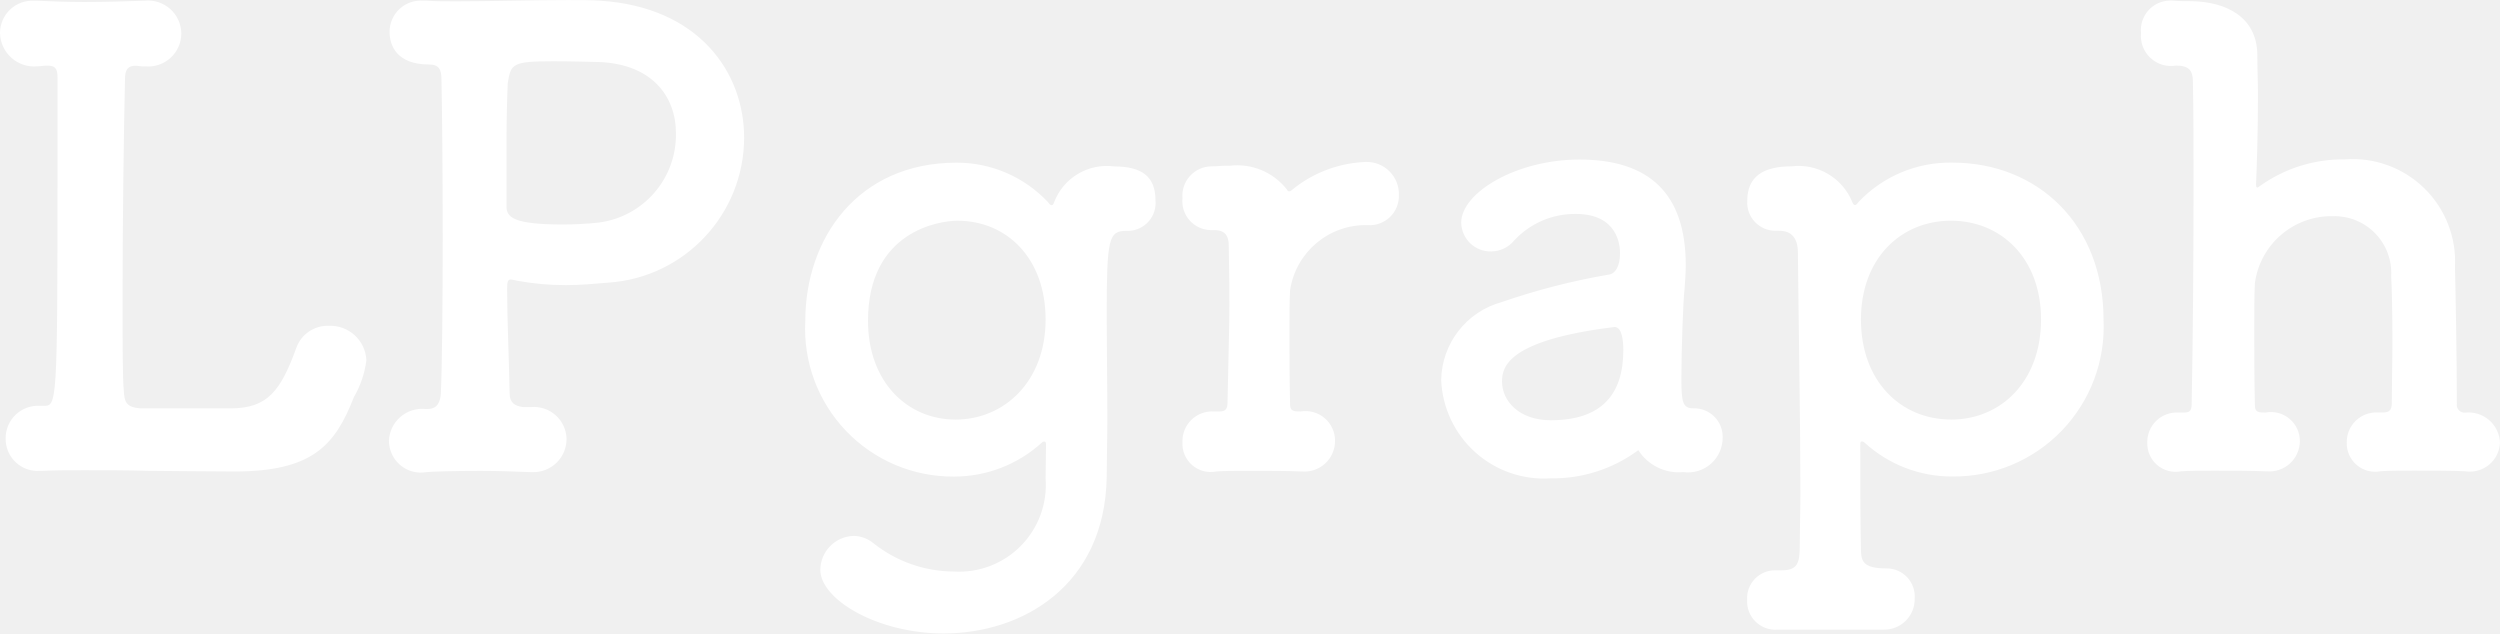
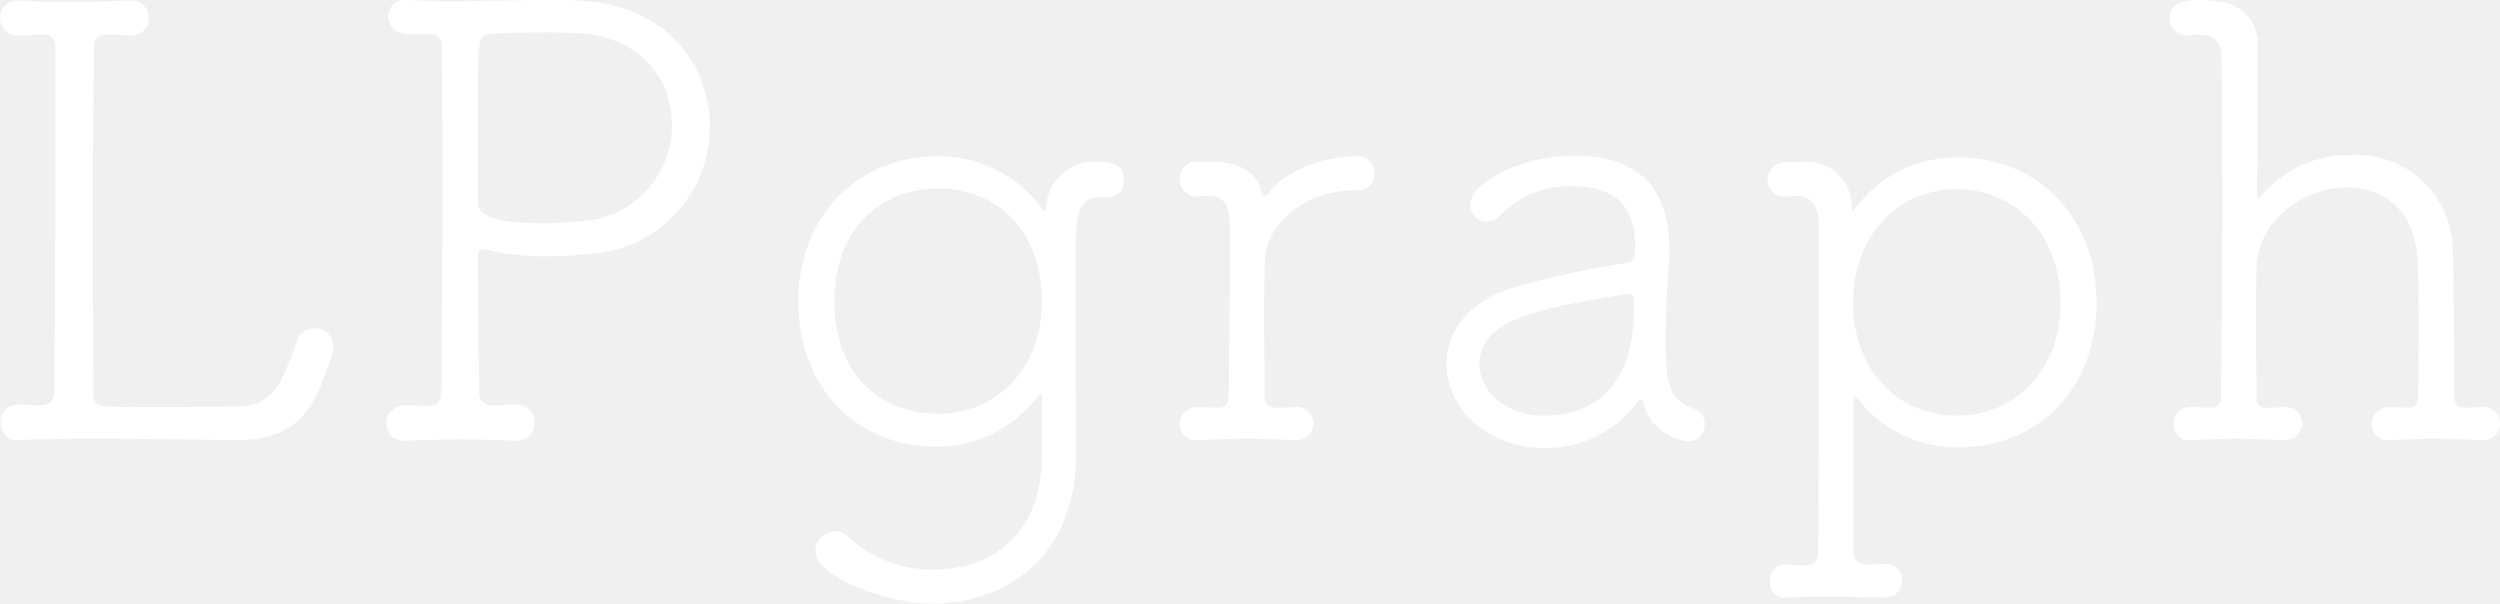
- <svg xmlns="http://www.w3.org/2000/svg" width="118.401" height="30" viewBox="0 0 118.401 30">
-   <path id="パス_5" data-name="パス 5" d="M7.876-7.62c.474,0,2.665.03,3.909.03,3.7,0,4.768-1.244,5.656-3.524a4.617,4.617,0,0,0,.592-1.747,1.712,1.712,0,0,0-1.777-1.629,1.577,1.577,0,0,0-1.54,1.037c-.74,2.043-1.362,2.873-3.11,2.873H7.314c-.681-.059-.74-.326-.77-.829-.059-.563-.059-2.31-.059-4.442,0-3.495.059-8.026.118-10.454.03-.415.237-.5.5-.5.118,0,.237.03.355.03H7.58a1.568,1.568,0,0,0,1.688-1.54,1.575,1.575,0,0,0-1.747-1.57H7.462c-.8.03-1.807.059-2.784.059-.829,0-1.6-.03-2.221-.059H2.309A1.533,1.533,0,0,0,.68-28.35a1.618,1.618,0,0,0,1.777,1.57c.148,0,.267-.03.385-.03H2.96c.3,0,.444.118.444.533v4.383c0,11.165-.03,11.194-.652,11.194H2.575A1.533,1.533,0,0,0,.947-9.16,1.515,1.515,0,0,0,2.575-7.62h.118c.563-.03,1.244-.03,1.984-.03,1.007,0,2.1,0,3.08.03Zm17.562-3.021c-.385-.059-.622-.207-.622-.652-.03-1.658-.118-3.495-.118-4.946,0-.326.03-.444.178-.444a2.48,2.48,0,0,1,.3.059,12.63,12.63,0,0,0,2.31.207c.681,0,1.333-.059,2.014-.118A6.891,6.891,0,0,0,35.922-23.4c0-3.11-2.162-6.19-6.811-6.486-.415-.03-.948-.03-1.54-.03-1.629,0-3.731.059-5.271.059-.563,0-1.037,0-1.392-.03h-.178a1.479,1.479,0,0,0-1.6,1.481c0,.622.326,1.54,1.866,1.54.474,0,.592.237.592.711.03,1.333.059,4.413.059,7.493s-.03,6.13-.089,7.4c-.03.355-.148.711-.622.711h-.118A1.573,1.573,0,0,0,19.1-9.041a1.512,1.512,0,0,0,1.777,1.481c.3-.03,1.362-.059,2.577-.059.8,0,1.629.03,2.34.059h.118a1.566,1.566,0,0,0,1.6-1.57,1.545,1.545,0,0,0-1.688-1.51Zm3.346-16.347c2.754,0,3.909,1.629,3.909,3.376a4.192,4.192,0,0,1-3.672,4.235,16.115,16.115,0,0,1-1.688.089c-2.369,0-2.665-.355-2.665-.859v-3.021c0-1.1.03-2.162.059-2.813.148-.918.207-1.037,2.162-1.037C27.807-27.018,28.785-26.988,28.785-26.988ZM50.2-7.265a4.11,4.11,0,0,1-4.353,4.413,6.157,6.157,0,0,1-3.791-1.333A1.512,1.512,0,0,0,41.1-4.54a1.626,1.626,0,0,0-1.57,1.6c0,1.422,2.725,3.021,5.834,3.021,3.761,0,7.641-2.28,7.73-7.4,0-.859.03-1.807.03-2.754,0-1.688-.03-3.435-.03-4.886,0-3.7.089-4.028.948-4.028h.118a1.322,1.322,0,0,0,1.244-1.451c0-1.125-.652-1.6-1.955-1.6a2.672,2.672,0,0,0-2.843,1.688c-.03.089-.059.148-.118.148s-.118-.059-.178-.148a5.913,5.913,0,0,0-4.324-1.866c-4.679,0-7.167,3.583-7.167,7.493a7,7,0,0,0,7.048,7.374,6.168,6.168,0,0,0,4.146-1.6c.059-.059.089-.059.118-.059.059,0,.089.03.089.148Zm-4.265-2.784c-2.28,0-4.146-1.777-4.146-4.679,0-4.265,3.406-4.738,4.235-4.738,2.34,0,4.176,1.777,4.176,4.679C50.2-11.855,48.242-10.048,45.932-10.048ZM63.908-9.041a1.4,1.4,0,0,0-1.629-1.392c-.3,0-.5,0-.5-.326-.03-1.333-.03-2.4-.03-3.287,0-.918,0-1.6.03-2.132a3.623,3.623,0,0,1,3.672-3.08,1.382,1.382,0,0,0,1.481-1.422,1.522,1.522,0,0,0-1.57-1.57,5.856,5.856,0,0,0-3.317,1.185c-.148.118-.237.207-.3.207s-.089-.03-.118-.089a2.984,2.984,0,0,0-2.695-1.125h-.148c-.3,0-.385.03-.74.03a1.391,1.391,0,0,0-1.362,1.51,1.371,1.371,0,0,0,1.333,1.51h.178c.533,0,.681.3.681.74.03,1.451.03,2.221.03,2.813,0,1.125-.03,1.6-.089,4.62,0,.326-.118.415-.385.415h-.267a1.405,1.405,0,0,0-1.481,1.451,1.338,1.338,0,0,0,1.6,1.392c.355-.03.948-.03,1.57-.03.888,0,1.836,0,2.428.03h.059A1.448,1.448,0,0,0,63.908-9.041ZM78.271-8.6A2.271,2.271,0,0,0,80.4-7.561a1.641,1.641,0,0,0,1.866-1.629,1.349,1.349,0,0,0-1.392-1.392c-.5,0-.563-.3-.563-1.392,0-1.451.089-3.791.148-4.235.03-.415.059-.8.059-1.155,0-3.406-1.747-5-5.035-5-2.991,0-5.6,1.57-5.6,2.991a1.391,1.391,0,0,0,1.422,1.362,1.436,1.436,0,0,0,1.1-.533,3.92,3.92,0,0,1,2.9-1.244c2.014,0,2.1,1.51,2.1,1.866,0,.622-.237.977-.533,1.007a32.006,32.006,0,0,0-5.064,1.3,3.892,3.892,0,0,0-2.873,3.7,4.871,4.871,0,0,0,5.183,4.65A6.8,6.8,0,0,0,78.271-8.6Zm-1.125-5.834c.355,0,.415.652.415,1.1,0,2.1-1.037,3.317-3.435,3.317-1.51,0-2.31-.918-2.31-1.836,0-.711.3-1.955,5.3-2.577ZM89.88-.1a1.443,1.443,0,0,0,1.481-1.481A1.328,1.328,0,0,0,90.028-3c-1.185,0-1.214-.385-1.214-1.007-.03-1.392-.03-2.991-.03-4.857,0-.118.03-.148.059-.148a.191.191,0,0,1,.148.059,6.111,6.111,0,0,0,4.146,1.6,7.093,7.093,0,0,0,7.167-7.433c0-4.472-3.08-7.433-7.167-7.433A5.972,5.972,0,0,0,88.7-20.354c-.059.089-.118.148-.178.148-.03,0-.089-.059-.118-.148a2.744,2.744,0,0,0-2.873-1.688c-1.333,0-2.1.474-2.1,1.629a1.334,1.334,0,0,0,1.362,1.422h.148c.592,0,.888.355.888,1.037.03,3.287.118,7.818.118,11.431,0,.859-.03,1.688-.03,2.428,0,.829-.089,1.185-.859,1.185h-.3a1.319,1.319,0,0,0-1.333,1.392A1.34,1.34,0,0,0,84.875-.1Zm3.2-9.951c-2.369,0-4.265-1.807-4.265-4.738,0-2.9,1.9-4.679,4.265-4.679s4.265,1.777,4.265,4.679C97.343-11.855,95.448-10.048,93.079-10.048Zm24.4,2.458a1.428,1.428,0,0,0,1.6-1.362,1.49,1.49,0,0,0-1.658-1.422.365.365,0,0,1-.385-.415c0-2.221-.059-5.3-.089-6.486a4.85,4.85,0,0,0-5.212-5.094,6.76,6.76,0,0,0-4,1.244c-.089.059-.118.089-.148.089-.059,0-.059-.059-.059-.178.03-.77.089-2.28.089-4.205,0-.592-.03-1.244-.03-1.925-.03-1.777-1.481-2.488-3.11-2.517-.3,0-.592,0-.948-.03h-.089a1.4,1.4,0,0,0-1.362,1.54,1.425,1.425,0,0,0,1.658,1.54c.622,0,.8.237.8.77.03,1.451.03,3.169.03,5,0,3.435-.03,7.226-.089,10.247,0,.326-.089.415-.355.415h-.267a1.4,1.4,0,0,0-1.481,1.422,1.345,1.345,0,0,0,1.6,1.362c.355-.03.948-.03,1.57-.03.888,0,1.836,0,2.428.03h.059a1.443,1.443,0,0,0,1.57-1.422,1.371,1.371,0,0,0-1.629-1.362c-.3,0-.5,0-.5-.326-.03-1.333-.03-2.517-.03-3.495s0-1.777.03-2.31a3.66,3.66,0,0,1,3.7-3.169,2.688,2.688,0,0,1,2.754,2.843c.03.5.059,1.718.059,3.11,0,.948-.03,1.984-.03,2.9,0,.326-.118.444-.415.444h-.237a1.4,1.4,0,0,0-1.481,1.422,1.345,1.345,0,0,0,1.6,1.362c.355-.03.948-.03,1.57-.03.888,0,1.836,0,2.428.03Z" transform="translate(-0.68 29.92)" fill="#fff" />
+ <svg xmlns="http://www.w3.org/2000/svg" width="163.84" height="39.56" viewBox="0 0 163.84 39.56">
+   <path id="パス_6" data-name="パス 6" d="M2.28-2.8A1.111,1.111,0,0,0,1.12-1.64,1.1,1.1,0,0,0,2.4-.48C3.72-.56,5.64-.56,7.68-.56c2.72,0,5.88.04,8.8.08h.16c4.28,0,5.16-2.48,6.2-5.6a1.271,1.271,0,0,0,.08-.52,1.187,1.187,0,0,0-1.24-1.2,1.176,1.176,0,0,0-1.16.88,18.337,18.337,0,0,1-1.08,2.64,3.029,3.029,0,0,1-2.96,1.6c-1.56.04-4.8.04-6.8.04-2.04,0-2.48,0-2.48-.92,0-2.48-.04-6.72-.04-11.04,0-4.36.04-8.8.08-11.68a.684.684,0,0,1,.72-.76c.64,0,1,0,1.6.04h.08a1.138,1.138,0,0,0,1.2-1.12,1.145,1.145,0,0,0-1.28-1.16c-1.28.04-2.68.08-4.04.08-1.12,0-2.24-.04-3.16-.08H2.28a1.138,1.138,0,0,0-1.2,1.12A1.164,1.164,0,0,0,2.36-27c.52,0,.92-.04,1.6-.04a.681.681,0,0,1,.76.72v5.76c0,5.92-.04,13.12-.08,17a.8.8,0,0,1-.76.8c-.64,0-1.04-.04-1.56-.04Zm25.4.04a1.2,1.2,0,0,0-1.28,1.2c0,.2.04,1.16,1.32,1.12C28.68-.48,30-.52,31.4-.52c1.16,0,2.36.04,3.48.08h.08a1.143,1.143,0,0,0,1.16-1.2A1.155,1.155,0,0,0,34.88-2.8c-.6,0-.92.04-1.56.04a.788.788,0,0,1-.84-.8c-.04-2.8-.08-6.4-.08-8.84,0-.48.08-.6.28-.6a2.3,2.3,0,0,1,.4.08,16.181,16.181,0,0,0,3.76.4,25.165,25.165,0,0,0,2.92-.16,8.354,8.354,0,0,0,7.84-8.36c0-3.96-2.76-7.88-8.4-8.24-.68-.04-1.4-.04-2.2-.04-1.96,0-4.24.08-6.4.08-.96,0-1.92-.04-2.8-.08h-.12a1.072,1.072,0,0,0-1.16,1.08,1.213,1.213,0,0,0,1.28,1.16h1.48c.56,0,.76.32.76.84,0,1.6.04,4.72.04,8.28,0,5.04-.04,10.92-.08,14.44a.739.739,0,0,1-.72.8c-.64,0-1.04-.04-1.56-.04ZM39.32-14.84c-.88.08-1.76.16-2.64.16-3.96,0-4.28-.84-4.28-1.32v-6.84c0-4.12,0-4.2,1.04-4.28.76-.04,2.2-.08,3.48-.08.84,0,1.64.04,2,.04,4.2.24,6.2,3.08,6.2,6A6.28,6.28,0,0,1,39.32-14.84ZM69.36.6C69.32,5.96,65.8,8,62.32,8a8.02,8.02,0,0,1-5.68-2.16,1.132,1.132,0,0,0-.8-.36A1.359,1.359,0,0,0,54.52,6.8c0,1.64,4.56,3.44,7.64,3.44,4.84,0,9.4-3.04,9.44-9.68,0-2.12-.04-6.8-.04-10.48,0-1.8,0-3.4.04-4.24.04-1.6.64-2.2,1.44-2.24h.72a1.012,1.012,0,0,0,.96-1.12c0-.92-.56-1.2-1.68-1.2a3.164,3.164,0,0,0-3.4,2.84c-.04.32-.08.44-.12.44a5.651,5.651,0,0,1-.4-.56,8.465,8.465,0,0,0-6.6-3.08c-5.2,0-9.12,3.88-9.12,9.52,0,5.72,3.88,9.52,9.08,9.52A8.417,8.417,0,0,0,69-3.2c.16-.24.28-.36.32-.36s.04.12.04.48Zm-6.8-2.8c-4,0-6.8-2.8-6.8-7.36s2.8-7.4,6.84-7.4c3.92,0,6.76,2.84,6.76,7.4C69.36-5.08,66.32-2.2,62.56-2.2ZM86-.48a1.1,1.1,0,0,0,1.16-1.08,1.084,1.084,0,0,0-1.2-1.08c-.56.04-.72.04-1.32.04a.661.661,0,0,1-.68-.72c0-1.92-.04-3.72-.04-5.24s.04-2.76.04-3.52c.08-2.96,3.08-4.76,5.84-4.76h.24a1.092,1.092,0,0,0,1.12-1.12,1.113,1.113,0,0,0-1.32-1.12c-2.28.08-4.6,1-5.68,2.48a.346.346,0,0,1-.24.12c-.04,0-.12,0-.12-.12-.24-1.44-1.56-2.12-3.16-2.12H79.52a1.079,1.079,0,0,0-1.12,1.16,1.058,1.058,0,0,0,1.08,1.12h.04a7.143,7.143,0,0,1,.84-.04c1,.04,1.32.76,1.32,1.84v3.12c0,2.68-.04,5.12-.08,8.2a.633.633,0,0,1-.64.72c-.64,0-.84-.04-1.36-.04h-.04A1.1,1.1,0,0,0,78.4-1.52,1.034,1.034,0,0,0,79.6-.48c.92-.04,2-.08,3.08-.08s2.24.04,3.28.08Zm25.72.08a1.083,1.083,0,0,0,1.08-1.12,1.015,1.015,0,0,0-.68-1c-1.6-.56-1.88-1.52-1.88-4.44,0-1.52.08-3.6.2-4.92a10.862,10.862,0,0,0,.04-1.12c0-4.48-2.52-6.12-6.24-6.12-3.44,0-6.8,1.72-6.8,3.24a1.084,1.084,0,0,0,1.12,1.08,1.115,1.115,0,0,0,.84-.4,6.3,6.3,0,0,1,4.68-1.92c3.24,0,4.16,1.72,4.16,3.92,0,.2-.04.44-.04.64,0,.28-.16.4-.64.48a64.358,64.358,0,0,0-7.4,1.64c-2.96.92-4.28,2.96-4.28,4.96,0,2.76,2.44,5.52,6.48,5.52a7.393,7.393,0,0,0,6.08-3.08.214.214,0,0,1,.16-.12c.08,0,.12.08.16.2A3.4,3.4,0,0,0,111.72-.4Zm-9.4-1.68c-2.68,0-4.28-1.68-4.28-3.36,0-2.8,3.32-3.6,9.6-4.6h.12c.28,0,.4.12.4.44v.52C108.16-2.92,104.36-2.08,102.32-2.08ZM124.6,9.84a1.068,1.068,0,0,0,1.12-1.12,1.017,1.017,0,0,0-1.04-1.08h-.04c-.6,0-.52.04-1.16.04a.805.805,0,0,1-.92-.92V-2.76c0-.44,0-.64.08-.64a4.227,4.227,0,0,1,.4.48A8.172,8.172,0,0,0,129.4,0c5.2,0,9.08-3.76,9.08-9.48,0-5.64-3.88-9.52-9.08-9.52a8.234,8.234,0,0,0-6.6,3.16c-.16.2-.24.32-.32.32s-.04-.32-.08-.64a2.9,2.9,0,0,0-3-2.56c-.4,0-.8.04-1.32.04a1.125,1.125,0,0,0-1.16,1.12,1.092,1.092,0,0,0,1.12,1.12h.04c.52,0,.44-.04.8-.04,1.04.04,1.4.8,1.4,1.96v5.8c0,5.28,0,11.48-.04,15.48,0,.6-.2.96-.76.96a12.449,12.449,0,0,1-1.28-.04h-.08a1,1,0,0,0-1.04,1.08.976.976,0,0,0,1.12,1.08c.72-.04,1.64-.04,2.56-.04,1.32,0,2.72,0,3.8.04Zm4.72-11.92c-3.8,0-6.8-2.92-6.8-7.4s3-7.44,6.8-7.44,6.8,2.96,6.8,7.44S133.12-2.08,129.32-2.08Zm34.44,1.6a1.072,1.072,0,0,0,1.16-1.08,1.072,1.072,0,0,0-1.16-1.08h-.04c-.56,0-.52.04-1.12.04-.48,0-.68-.28-.68-.72,0-3.16-.04-7.76-.08-9.44a6.335,6.335,0,0,0-6.68-6.4,7.5,7.5,0,0,0-5.92,2.72c-.08.08-.12.12-.16.12s-.08-.08-.08-.2c0-.56.04-4.16.04-7.4V-26.2a2.79,2.79,0,0,0-2.72-3.04,8.421,8.421,0,0,0-1-.08c-1.72,0-2.04.52-2.04,1.2A1.092,1.092,0,0,0,144.4-27h.04a7.768,7.768,0,0,1,.88-.04c1.04.04,1.36.6,1.36,1.64,0,2.4.04,5.64.04,9.04,0,4.8-.04,9.84-.08,13.08a.6.6,0,0,1-.64.68c-.64,0-.76-.04-1.28-.04h-.04a1.1,1.1,0,0,0-1.16,1.12,1.034,1.034,0,0,0,1.2,1.04c.92-.04,1.92-.08,2.92-.08s2.08.04,3.12.08h.04a1.1,1.1,0,0,0,1.16-1.08,1.084,1.084,0,0,0-1.2-1.08,10.113,10.113,0,0,1-1.12.04.611.611,0,0,1-.68-.68c0-1.88-.04-3.64-.04-5.12,0-1.44.04-2.64.04-3.4.12-3.16,3.16-5.24,5.96-5.24,2.28,0,4.4,1.4,4.6,4.72.04.76.08,2.64.08,4.72,0,1.48-.04,3-.04,4.32a.62.62,0,0,1-.64.68c-.64,0-.68-.04-1.2-.04h-.04a1.1,1.1,0,0,0-1.16,1.12,1.034,1.034,0,0,0,1.2,1.04c.92-.04,1.88-.08,2.88-.08,1.04,0,2.08.04,3.12.08Z" transform="translate(-1.08 29.32)" fill="#fff" />
</svg>
